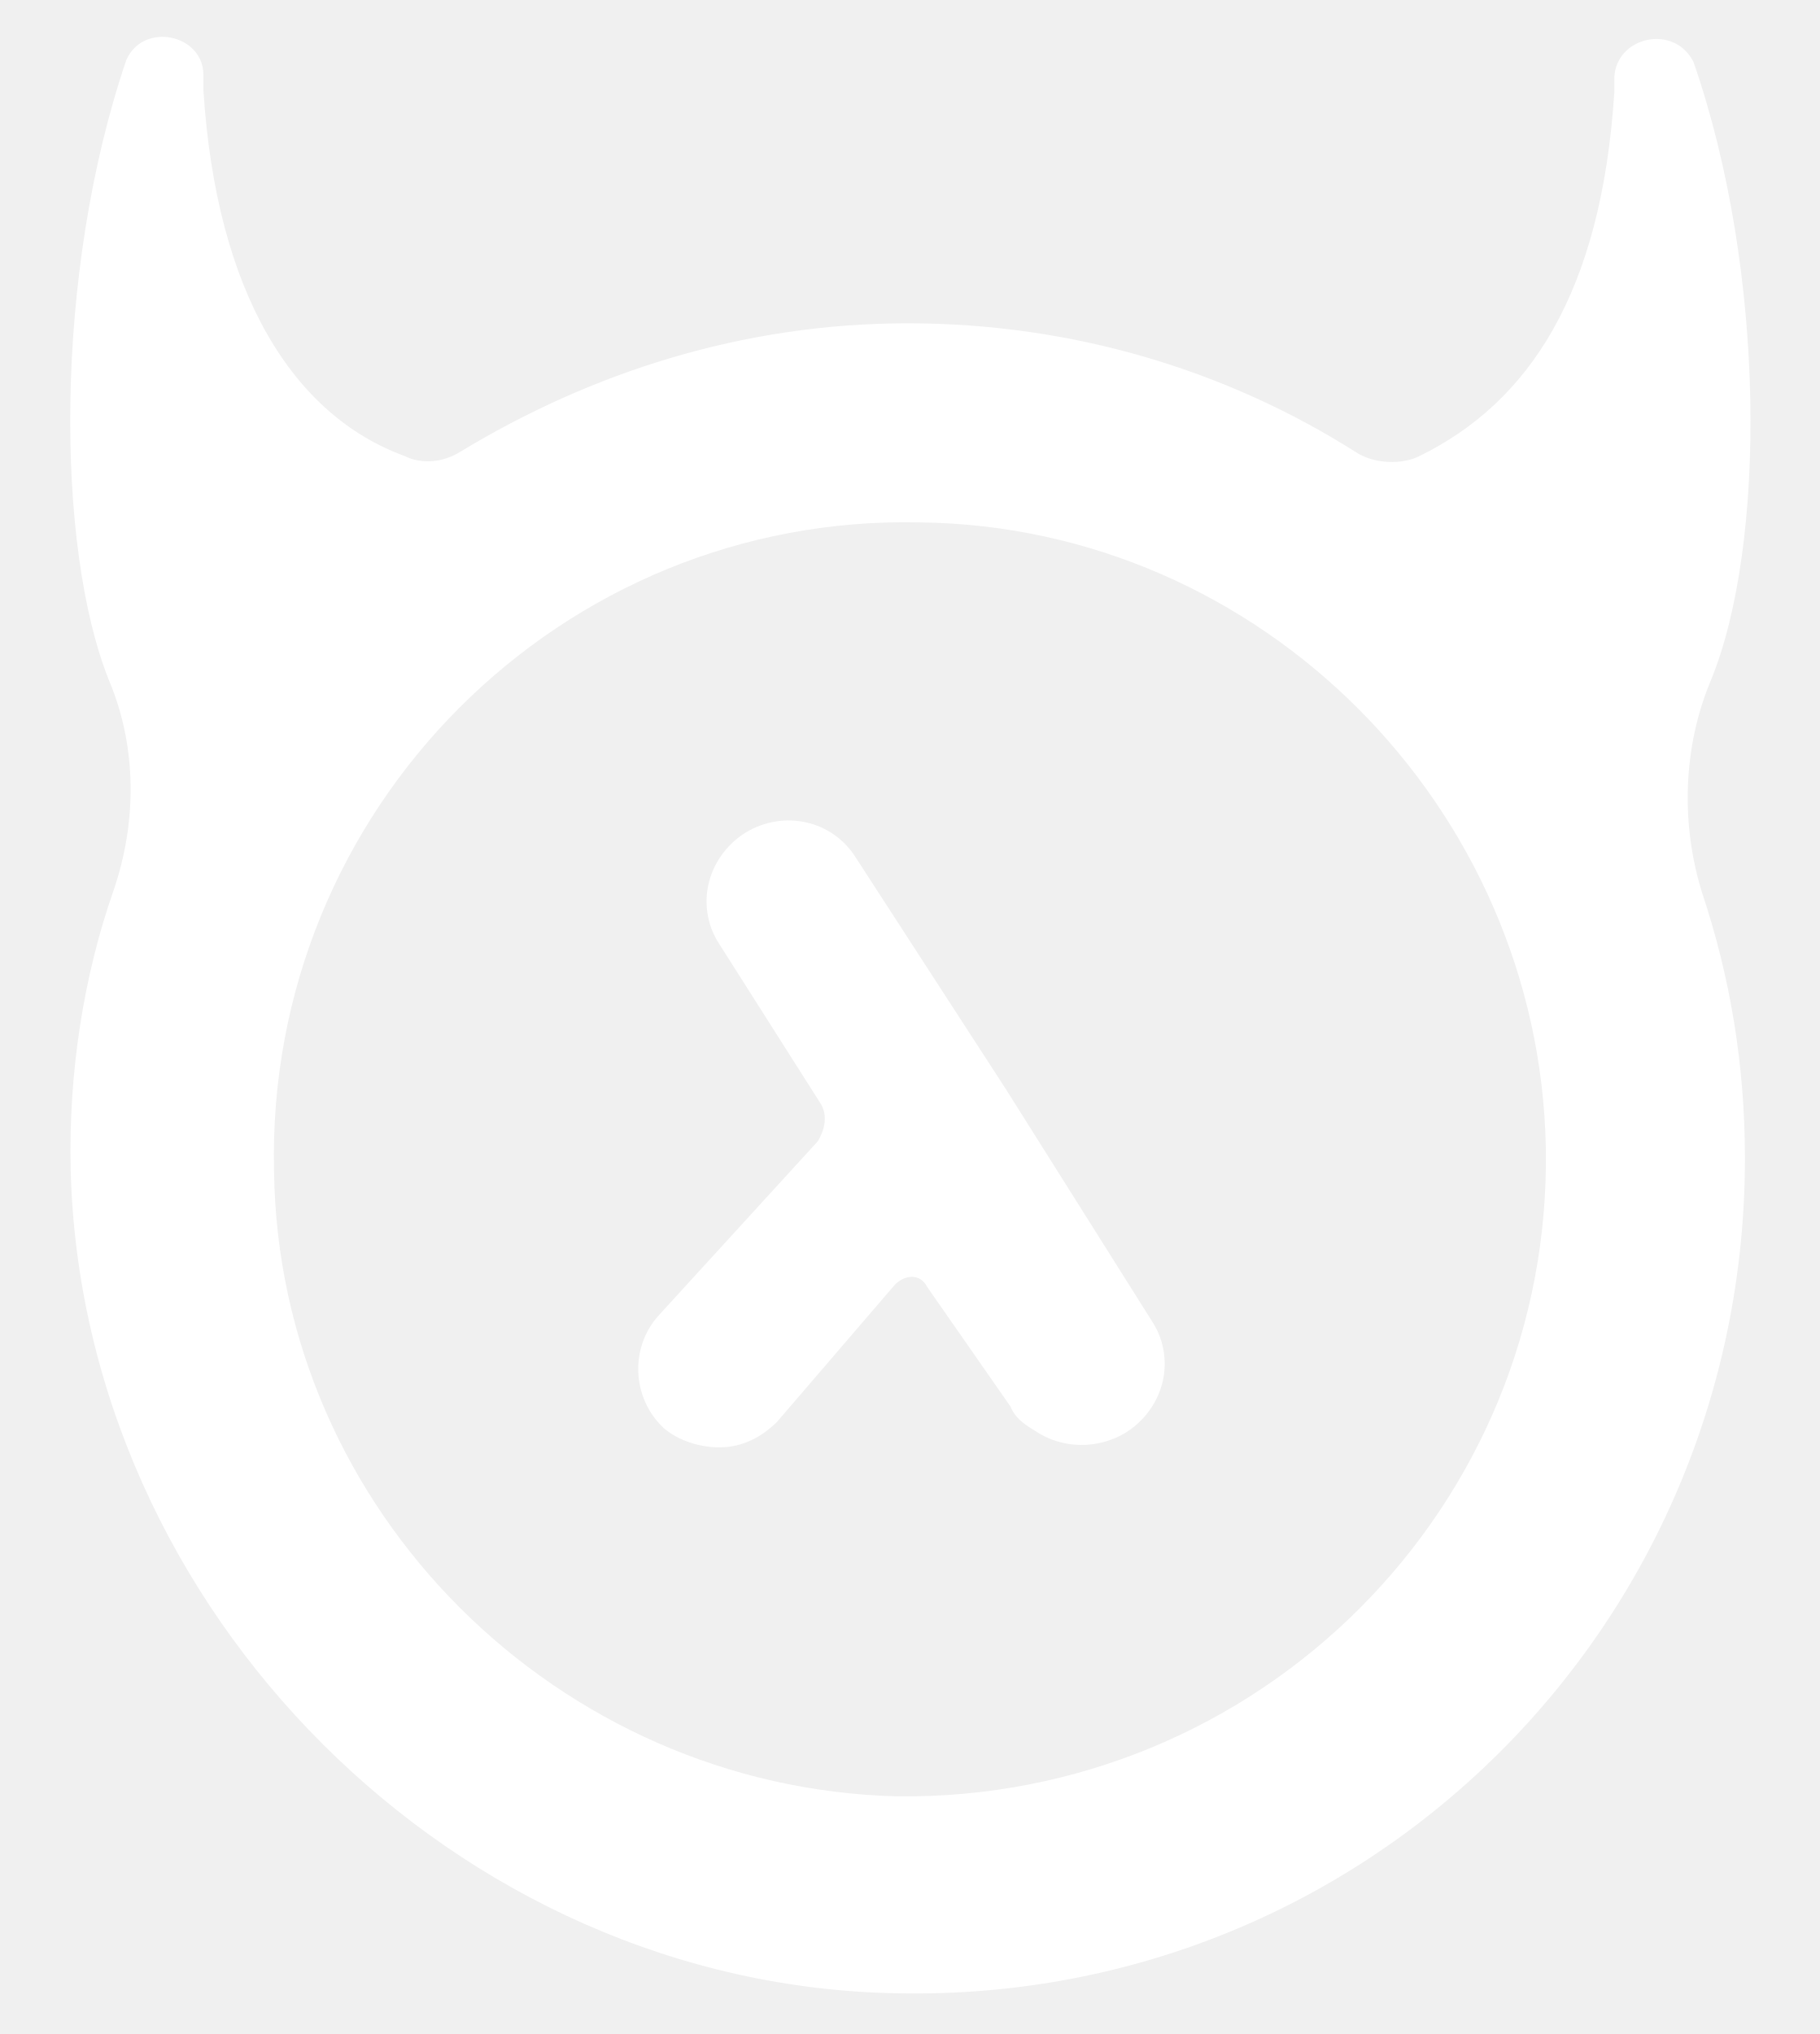
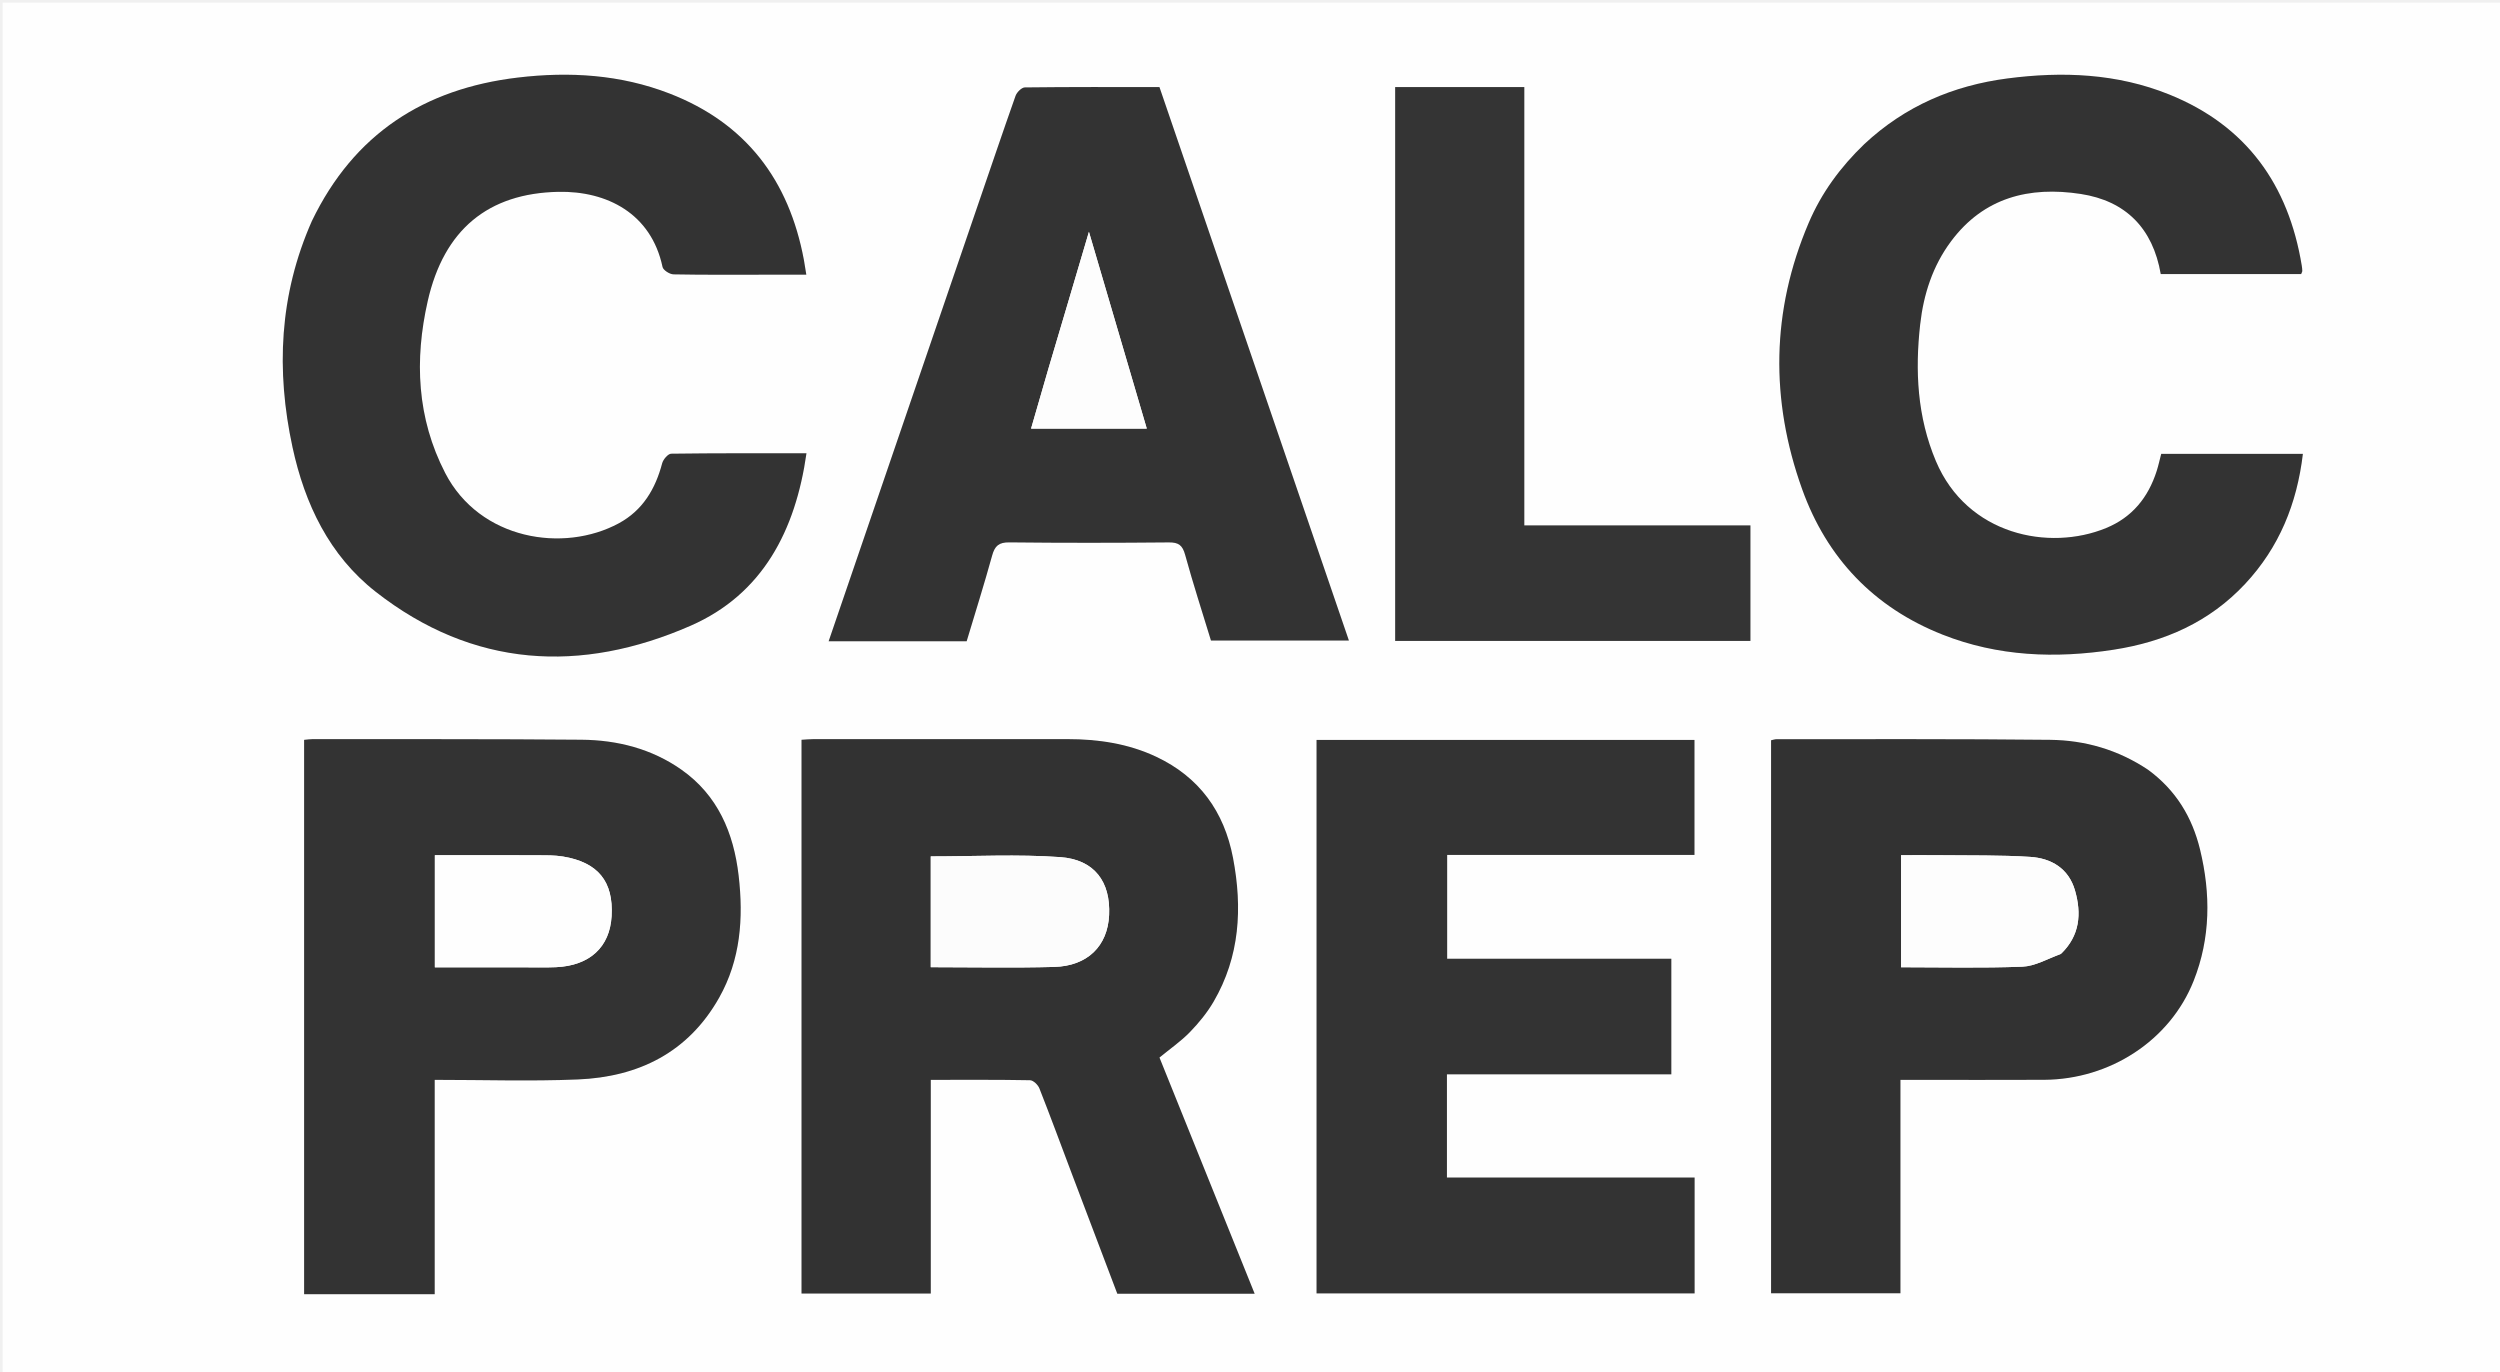
- <svg xmlns="http://www.w3.org/2000/svg" version="1.1" x="0px" y="0px" viewBox="0 0 85 95" style="enable-background:new 0 0 85 95;" xml:space="preserve">
-   <style type="text/css">
- 	.st0{fill:#FFFFFF;}
- </style>
-   <g id="Layer_2">
- </g>
-   <g id="Layer_1">
-     <g>
-       <path class="st0" d="M79.9,31.8c2.6-6.3,2.6-19.1-0.8-28.9l0,0c-0.9-1.8-3.6-1.2-3.7,0.7v0.7c-0.6,9.4-4,14.5-9.1,17    c-0.8,0.4-2.1,0.4-3-0.2c-6-3.8-13.2-6-20.9-6s-14.8,2.3-20.9,6c-0.8,0.5-1.8,0.6-2.6,0.2c-5.2-1.9-8.8-7.6-9.4-17.1V3.5    C9.5,1.6,6.7,1,5.9,2.8c-3.4,10-3.3,22.8-0.8,29c1.3,3.1,1.3,6.6,0.2,9.8c-1.4,4-2.1,8.5-2,13c0.5,20.6,18,38.2,38.7,38.5    C63.8,93.5,81.5,76,81.5,54.1c0-4.4-0.7-8.5-2-12.4C78.5,38.5,78.6,34.9,79.9,31.8z M41.9,83.9C26.1,83.5,13,70.6,12.8,54.7    C12.4,37.8,26.2,24,43,24.4c15.9,0.2,28.9,13.3,29.2,29.2C72.5,70.4,58.8,84.1,41.9,83.9z" />
-       <path class="st0" d="M47,50.9l-7-10.8c-1.1-1.8-3.4-2.3-5.2-1.2c-1.1,0.7-1.8,1.9-1.8,3.2c0,0.7,0.2,1.4,0.6,2l4.7,7.4    c0.4,0.6,0.2,1.3-0.1,1.8l-7.4,8.1c-1.4,1.5-1.3,3.9,0.2,5.3c0.7,0.6,1.7,0.9,2.6,0.9c1.1,0,2-0.5,2.7-1.2l5.5-6.4    c0.5-0.5,1.2-0.5,1.5,0.1l3.9,5.6c0.2,0.5,0.6,0.8,1.1,1.1c1.3,0.9,3,0.9,4.3,0.1l0,0c1.1-0.7,1.8-1.9,1.8-3.2    c0-0.7-0.2-1.4-0.6-2L47,50.9z" />
-     </g>
-   </g>
+ <svg xmlns="http://www.w3.org/2000/svg" version="1.1" id="Layer_1" x="0px" y="0px" width="100%" viewBox="0 0 933 512" enable-background="new 0 0 933 512" xml:space="preserve">
+   <path fill="#FEFEFE" opacity="1" stroke="none" d=" M612,513   C408,513 204.5,513 1,513   C1,342.333 1,171.667 1,1   C312,1 623,1 934,1   C934,171.667 934,342.333 934,513   C826.833,513 719.667,513 612,513  M347.367,410.608   C347.367,408.161 347.367,405.714 347.367,403   C360.116,403 372.265,402.912 384.408,403.137   C385.621,403.16 387.383,404.861 387.901,406.173   C392.102,416.831 396.055,427.586 400.108,438.303   C405.738,453.193 411.39,468.074 416.978,482.815   C434.146,482.815 450.915,482.815 468.237,482.815   C456.269,453.12 444.441,423.773 432.715,394.679   C436.769,391.341 440.759,388.59 444.069,385.18   C447.397,381.751 450.515,377.938 452.915,373.821   C462.72,356.999 463.727,338.854 460.163,320.17   C456.858,302.845 447.533,289.971 431.47,282.407   C421.059,277.505 409.887,275.85 398.454,275.843   C366.802,275.825 335.15,275.833 303.498,275.847   C302.061,275.848 300.624,276.003 299.127,276.09   C299.127,345.152 299.127,413.872 299.127,482.735   C315.26,482.735 331.163,482.735 347.367,482.735   C347.367,458.841 347.367,435.21 347.367,410.608  M623.739,367.548   C623.739,364.432 623.739,361.316 623.739,357.803   C595.555,357.803 567.955,357.803 540.08,357.803   C540.08,344.826 540.08,332.258 540.08,319.065   C570.948,319.065 601.648,319.065 632.38,319.065   C632.38,304.353 632.38,290.267 632.38,276.151   C585.179,276.151 538.279,276.151 491.335,276.151   C491.335,345.201 491.335,413.935 491.335,482.704   C538.507,482.704 585.403,482.704 632.43,482.704   C632.43,468.311 632.43,454.216 632.43,439.458   C601.489,439.458 570.789,439.458 539.996,439.458   C539.996,426.354 539.996,413.914 539.996,400.949   C567.909,400.949 595.632,400.949 623.739,400.949   C623.739,389.796 623.739,379.165 623.739,367.548  M116.211,82.803   C104.205,110.036 102.974,138.262 109.172,166.929   C113.747,188.088 122.908,207.297 140.208,220.846   C176.53,249.292 216.806,251.464 257.788,233.497   C284.631,221.729 296.891,197.959 300.973,169.165   C283.776,169.165 267.127,169.09 250.482,169.324   C249.31,169.341 247.501,171.462 247.122,172.903   C244.601,182.504 239.831,190.487 230.946,195.295   C210.294,206.47 179.028,201.479 166.146,176.533   C155.563,156.04 154.644,134.285 159.637,112.318   C165.692,85.675 182.196,72.13 208.362,71.591   C226.408,71.219 243.022,79.601 247.262,99.63   C247.516,100.826 249.915,102.361 251.342,102.388   C262.837,102.614 274.338,102.515 285.838,102.515   C290.761,102.515 295.685,102.515 300.917,102.515   C300.542,100.214 300.312,98.593 300.012,96.985   C294.455,67.245 278.4,45.936 249.802,34.876   C231.524,27.808 212.523,26.657 193.263,28.945   C158.331,33.095 132.091,49.919 116.211,82.803  M695.522,54.017   C686.78,62.417 679.748,72.042 674.987,83.219   C661.026,115.993 660.636,149.301 672.556,182.545   C681.778,208.263 699.373,226.737 724.983,236.849   C745.645,245.008 767.135,245.829 788.877,242.461   C807.814,239.528 824.59,232.142 837.878,217.911   C850.584,204.304 857.225,188.019 859.436,169.391   C841.532,169.391 824.098,169.391 806.565,169.391   C805.978,171.639 805.533,173.736 804.883,175.767   C801.729,185.624 795.783,193.039 786.026,197.058   C764.715,205.837 734.094,199.677 722.458,172.049   C715.52,155.577 714.664,138.446 716.612,121.046   C717.866,109.84 721.278,99.248 728.121,90.065   C740.371,73.627 757.414,69.454 776.531,72.384   C793.335,74.96 803.44,85.211 806.391,102.27   C824.015,102.27 841.446,102.27 858.79,102.27   C858.999,101.724 859.213,101.421 859.211,101.119   C859.206,100.456 859.126,99.788 859.018,99.132   C854.066,68.915 838.349,46.893 809.567,35.268   C790.094,27.403 769.727,26.587 749.137,29.282   C728.98,31.921 711.033,39.527 695.522,54.017  M364.414,77.957   C346.075,131.597 327.736,185.237 309.248,239.316   C326.892,239.316 343.675,239.316 360.756,239.316   C363.957,228.652 367.305,218.049 370.262,207.337   C371.268,203.692 372.787,202.366 376.727,202.411   C396.55,202.636 416.378,202.613 436.201,202.425   C439.874,202.39 441.313,203.494 442.294,207.064   C445.28,217.928 448.762,228.655 451.935,239.056   C469.327,239.056 486.181,239.056 503.413,239.056   C479.739,169.898 456.247,101.269 432.702,32.489   C415.753,32.489 399.101,32.422 382.452,32.629   C381.259,32.644 379.477,34.441 379.005,35.775   C374.131,49.553 369.47,63.406 364.414,77.957  M123.535,483.001   C136.287,483.001 149.038,483.001 162.228,483.001   C162.228,455.927 162.228,429.536 162.228,403.001   C180.329,403.001 198.004,403.582 215.624,402.855   C238.278,401.922 256.836,392.814 268.378,372.356   C276.399,358.14 277.498,342.616 275.664,326.795   C273.812,310.822 267.871,296.77 254.277,287.219   C243.203,279.439 230.413,276.186 217.057,276.067   C183.572,275.768 150.083,275.883 116.595,275.846   C115.636,275.845 114.677,276.009 113.495,276.117   C113.495,345.065 113.495,413.786 113.495,483.001   C116.65,483.001 119.601,483.001 123.535,483.001  M801.38,287.064   C790.388,279.755 778.074,276.248 765.091,276.106   C731.106,275.734 697.116,275.892 663.127,275.863   C662.352,275.862 661.576,276.151 660.964,276.272   C660.964,345.256 660.964,413.975 660.964,482.656   C677.176,482.656 693.07,482.656 709.243,482.656   C709.243,456.039 709.243,429.764 709.243,402.999   C711.137,402.999 712.753,402.999 714.37,402.999   C730.532,402.999 746.693,403.069 762.855,402.983   C787.516,402.852 809.864,388.23 818.649,366.1   C825,350.1 825.08,333.59 821.05,317.019   C818.128,305.003 812.075,294.912 801.38,287.064  M544.5,32.481   C536.568,32.481 528.635,32.481 520.672,32.481   C520.672,101.814 520.672,170.401 520.672,239.191   C565.013,239.191 609.067,239.191 653.26,239.191   C653.26,224.775 653.26,210.689 653.26,196.075   C625.086,196.075 597.201,196.075 568.873,196.075   C568.873,141.312 568.873,87.078 568.873,32.481   C560.785,32.481 553.143,32.481 544.5,32.481  z" />
+   <path fill="#323232" opacity="1" stroke="none" d=" M347.367,411.094   C347.367,435.21 347.367,458.841 347.367,482.735   C331.163,482.735 315.26,482.735 299.127,482.735   C299.127,413.872 299.127,345.152 299.127,276.09   C300.624,276.003 302.061,275.848 303.498,275.847   C335.15,275.833 366.802,275.825 398.454,275.843   C409.887,275.85 421.059,277.505 431.47,282.407   C447.533,289.971 456.858,302.845 460.163,320.17   C463.727,338.854 462.72,356.999 452.915,373.821   C450.515,377.938 447.397,381.751 444.069,385.18   C440.759,388.59 436.769,391.341 432.715,394.679   C444.441,423.773 456.269,453.12 468.237,482.815   C450.915,482.815 434.146,482.815 416.978,482.815   C411.39,468.074 405.738,453.193 400.108,438.303   C396.055,427.586 392.102,416.831 387.901,406.173   C387.383,404.861 385.621,403.16 384.408,403.137   C372.265,402.912 360.116,403 347.367,403   C347.367,405.714 347.367,408.161 347.367,411.094  M347.357,349.472   C347.357,353.242 347.357,357.011 347.357,360.959   C363.144,360.959 378.291,361.277 393.419,360.86   C405.902,360.516 413.377,353.026 413.923,341.501   C414.509,329.133 408.496,320.784 395.637,319.874   C379.798,318.752 363.82,319.606 347.357,319.606   C347.357,329.259 347.357,338.87 347.357,349.472  z" />
+   <path fill="#333333" opacity="1" stroke="none" d=" M623.739,368.041   C623.739,379.165 623.739,389.796 623.739,400.949   C595.632,400.949 567.909,400.949 539.996,400.949   C539.996,413.914 539.996,426.354 539.996,439.458   C570.789,439.458 601.489,439.458 632.43,439.458   C632.43,454.216 632.43,468.311 632.43,482.704   C585.403,482.704 538.507,482.704 491.335,482.704   C491.335,413.935 491.335,345.201 491.335,276.151   C538.279,276.151 585.179,276.151 632.38,276.151   C632.38,290.267 632.38,304.353 632.38,319.065   C601.648,319.065 570.948,319.065 540.08,319.065   C540.08,332.258 540.08,344.826 540.08,357.803   C567.955,357.803 595.555,357.803 623.739,357.803   C623.739,361.316 623.739,364.432 623.739,368.041  z" />
+   <path fill="#333333" opacity="1" stroke="none" d=" M116.402,82.476   C132.091,49.919 158.331,33.095 193.263,28.945   C212.523,26.657 231.524,27.808 249.802,34.876   C278.4,45.936 294.455,67.245 300.012,96.985   C300.312,98.593 300.542,100.214 300.917,102.515   C295.685,102.515 290.761,102.515 285.838,102.515   C274.338,102.515 262.837,102.614 251.342,102.388   C249.915,102.361 247.516,100.826 247.262,99.63   C243.022,79.601 226.408,71.219 208.362,71.591   C182.196,72.13 165.692,85.675 159.637,112.318   C154.644,134.285 155.563,156.04 166.146,176.533   C179.028,201.479 210.294,206.47 230.946,195.295   C239.831,190.487 244.601,182.504 247.122,172.903   C247.501,171.462 249.31,169.341 250.482,169.324   C267.127,169.09 283.776,169.165 300.973,169.165   C296.891,197.959 284.631,221.729 257.788,233.497   C216.806,251.464 176.53,249.292 140.208,220.846   C122.908,207.297 113.747,188.088 109.172,166.929   C102.974,138.262 104.205,110.036 116.402,82.476  z" />
+   <path fill="#333333" opacity="1" stroke="none" d=" M695.776,53.767   C711.033,39.527 728.98,31.921 749.137,29.282   C769.727,26.587 790.094,27.403 809.567,35.268   C838.349,46.893 854.066,68.915 859.018,99.132   C859.126,99.788 859.206,100.456 859.211,101.119   C859.213,101.421 858.999,101.724 858.79,102.27   C841.446,102.27 824.015,102.27 806.391,102.27   C803.44,85.211 793.335,74.96 776.531,72.384   C757.414,69.454 740.371,73.627 728.121,90.065   C721.278,99.248 717.866,109.84 716.612,121.046   C714.664,138.446 715.52,155.577 722.458,172.049   C734.094,199.677 764.715,205.837 786.026,197.058   C795.783,193.039 801.729,185.624 804.883,175.767   C805.533,173.736 805.978,171.639 806.565,169.391   C824.098,169.391 841.532,169.391 859.436,169.391   C857.225,188.019 850.584,204.304 837.878,217.911   C824.59,232.142 807.814,239.528 788.877,242.461   C767.135,245.829 745.645,245.008 724.983,236.849   C699.373,226.737 681.778,208.263 672.556,182.545   C660.636,149.301 661.026,115.993 674.987,83.219   C679.748,72.042 686.78,62.417 695.776,53.767  z" />
+   <path fill="#333333" opacity="1" stroke="none" d=" M364.582,77.597   C369.47,63.406 374.131,49.553 379.005,35.775   C379.477,34.441 381.259,32.644 382.452,32.629   C399.101,32.422 415.753,32.489 432.702,32.489   C456.247,101.269 479.739,169.898 503.413,239.056   C486.181,239.056 469.327,239.056 451.935,239.056   C448.762,228.655 445.28,217.928 442.294,207.064   C441.313,203.494 439.874,202.39 436.201,202.425   C416.378,202.613 396.55,202.636 376.727,202.411   C372.787,202.366 371.268,203.692 370.262,207.337   C367.305,218.049 363.957,228.652 360.756,239.316   C343.675,239.316 326.892,239.316 309.248,239.316   C327.736,185.237 346.075,131.597 364.582,77.597  M391.212,137.722   C389.1,145.035 386.989,152.348 384.791,159.96   C399.305,159.96 413.409,159.96 427.98,159.96   C420.853,135.715 413.804,111.735 406.392,86.518   C401.174,104.195 396.338,120.582 391.212,137.722  z" />
+   <path fill="#333333" opacity="1" stroke="none" d=" M123.043,483.001   C119.601,483.001 116.65,483.001 113.495,483.001   C113.495,413.786 113.495,345.065 113.495,276.117   C114.677,276.009 115.636,275.845 116.595,275.846   C150.083,275.883 183.572,275.768 217.057,276.067   C230.413,276.186 243.203,279.439 254.277,287.219   C267.871,296.77 273.812,310.822 275.664,326.795   C277.498,342.616 276.399,358.14 268.378,372.356   C256.836,392.814 238.278,401.922 215.624,402.855   C198.004,403.582 180.329,403.001 162.228,403.001   C162.228,429.536 162.228,455.927 162.228,483.001   C149.038,483.001 136.287,483.001 123.043,483.001  M194.497,361.001   C198.823,360.995 203.155,361.144 207.473,360.954   C220.083,360.397 227.583,353.461 228.251,341.921   C228.999,329.001 223.213,321.808 210.068,319.654   C206.978,319.147 203.778,319.195 200.628,319.183   C187.871,319.135 175.113,319.163 162.287,319.163   C162.287,333.396 162.287,347.092 162.287,361.001   C172.904,361.001 183.201,361.001 194.497,361.001  z" />
+   <path fill="#323232" opacity="1" stroke="none" d=" M801.668,287.283   C812.075,294.912 818.128,305.003 821.05,317.019   C825.08,333.59 825,350.1 818.649,366.1   C809.864,388.23 787.516,402.852 762.855,402.983   C746.693,403.069 730.532,402.999 714.37,402.999   C712.753,402.999 711.137,402.999 709.243,402.999   C709.243,429.764 709.243,456.039 709.243,482.656   C693.07,482.656 677.176,482.656 660.964,482.656   C660.964,413.975 660.964,345.256 660.964,276.272   C661.576,276.151 662.352,275.862 663.127,275.863   C697.116,275.892 731.106,275.734 765.091,276.106   C778.074,276.248 790.388,279.755 801.668,287.283  M769.304,355.864   C776.211,349.165 776.876,341.005 774.404,332.37   C772.034,324.093 765.552,320.292 757.61,319.787   C746.515,319.082 735.36,319.301 724.23,319.168   C719.304,319.11 714.377,319.159 709.479,319.159   C709.479,333.488 709.479,347.172 709.479,360.979   C724.822,360.979 739.801,361.345 754.743,360.764   C759.451,360.582 764.06,357.862 769.304,355.864  z" />
+   <path fill="#343434" opacity="1" stroke="none" d=" M545,32.481   C553.143,32.481 560.785,32.481 568.873,32.481   C568.873,87.078 568.873,141.312 568.873,196.075   C597.201,196.075 625.086,196.075 653.26,196.075   C653.26,210.689 653.26,224.775 653.26,239.191   C609.067,239.191 565.013,239.191 520.672,239.191   C520.672,170.401 520.672,101.814 520.672,32.481   C528.635,32.481 536.568,32.481 545,32.481  z" />
+   <path fill="#FCFCFC" opacity="1" stroke="none" d=" M347.357,348.977   C347.357,338.87 347.357,329.259 347.357,319.606   C363.82,319.606 379.798,318.752 395.637,319.874   C408.496,320.784 414.509,329.133 413.923,341.501   C413.377,353.026 405.902,360.516 393.419,360.86   C378.291,361.277 363.144,360.959 347.357,360.959   C347.357,357.011 347.357,353.242 347.357,348.977  z" />
+   <path fill="#FDFDFD" opacity="1" stroke="none" d=" M391.357,137.345   C396.338,120.582 401.174,104.195 406.392,86.518   C413.804,111.735 420.853,135.715 427.98,159.96   C413.409,159.96 399.305,159.96 384.791,159.96   C386.989,152.348 389.1,145.035 391.357,137.345  z" />
+   <path fill="#FEFEFE" opacity="1" stroke="none" d=" M193.998,361.001   C183.201,361.001 172.904,361.001 162.287,361.001   C162.287,347.092 162.287,333.396 162.287,319.163   C175.113,319.163 187.871,319.135 200.628,319.183   C203.778,319.195 206.978,319.147 210.068,319.654   C223.213,321.808 228.999,329.001 228.251,341.921   C227.583,353.461 220.083,360.397 207.473,360.954   C203.155,361.144 198.823,360.995 193.998,361.001  z" />
+   <path fill="#FDFDFD" opacity="1" stroke="none" d=" M769.009,356.084   C764.06,357.862 759.451,360.582 754.743,360.764   C739.801,361.345 724.822,360.979 709.479,360.979   C709.479,347.172 709.479,333.488 709.479,319.159   C714.377,319.159 719.304,319.11 724.23,319.168   C735.36,319.301 746.515,319.082 757.61,319.787   C765.552,320.292 772.034,324.093 774.404,332.37   C776.876,341.005 776.211,349.165 769.009,356.084  z" />
</svg>
